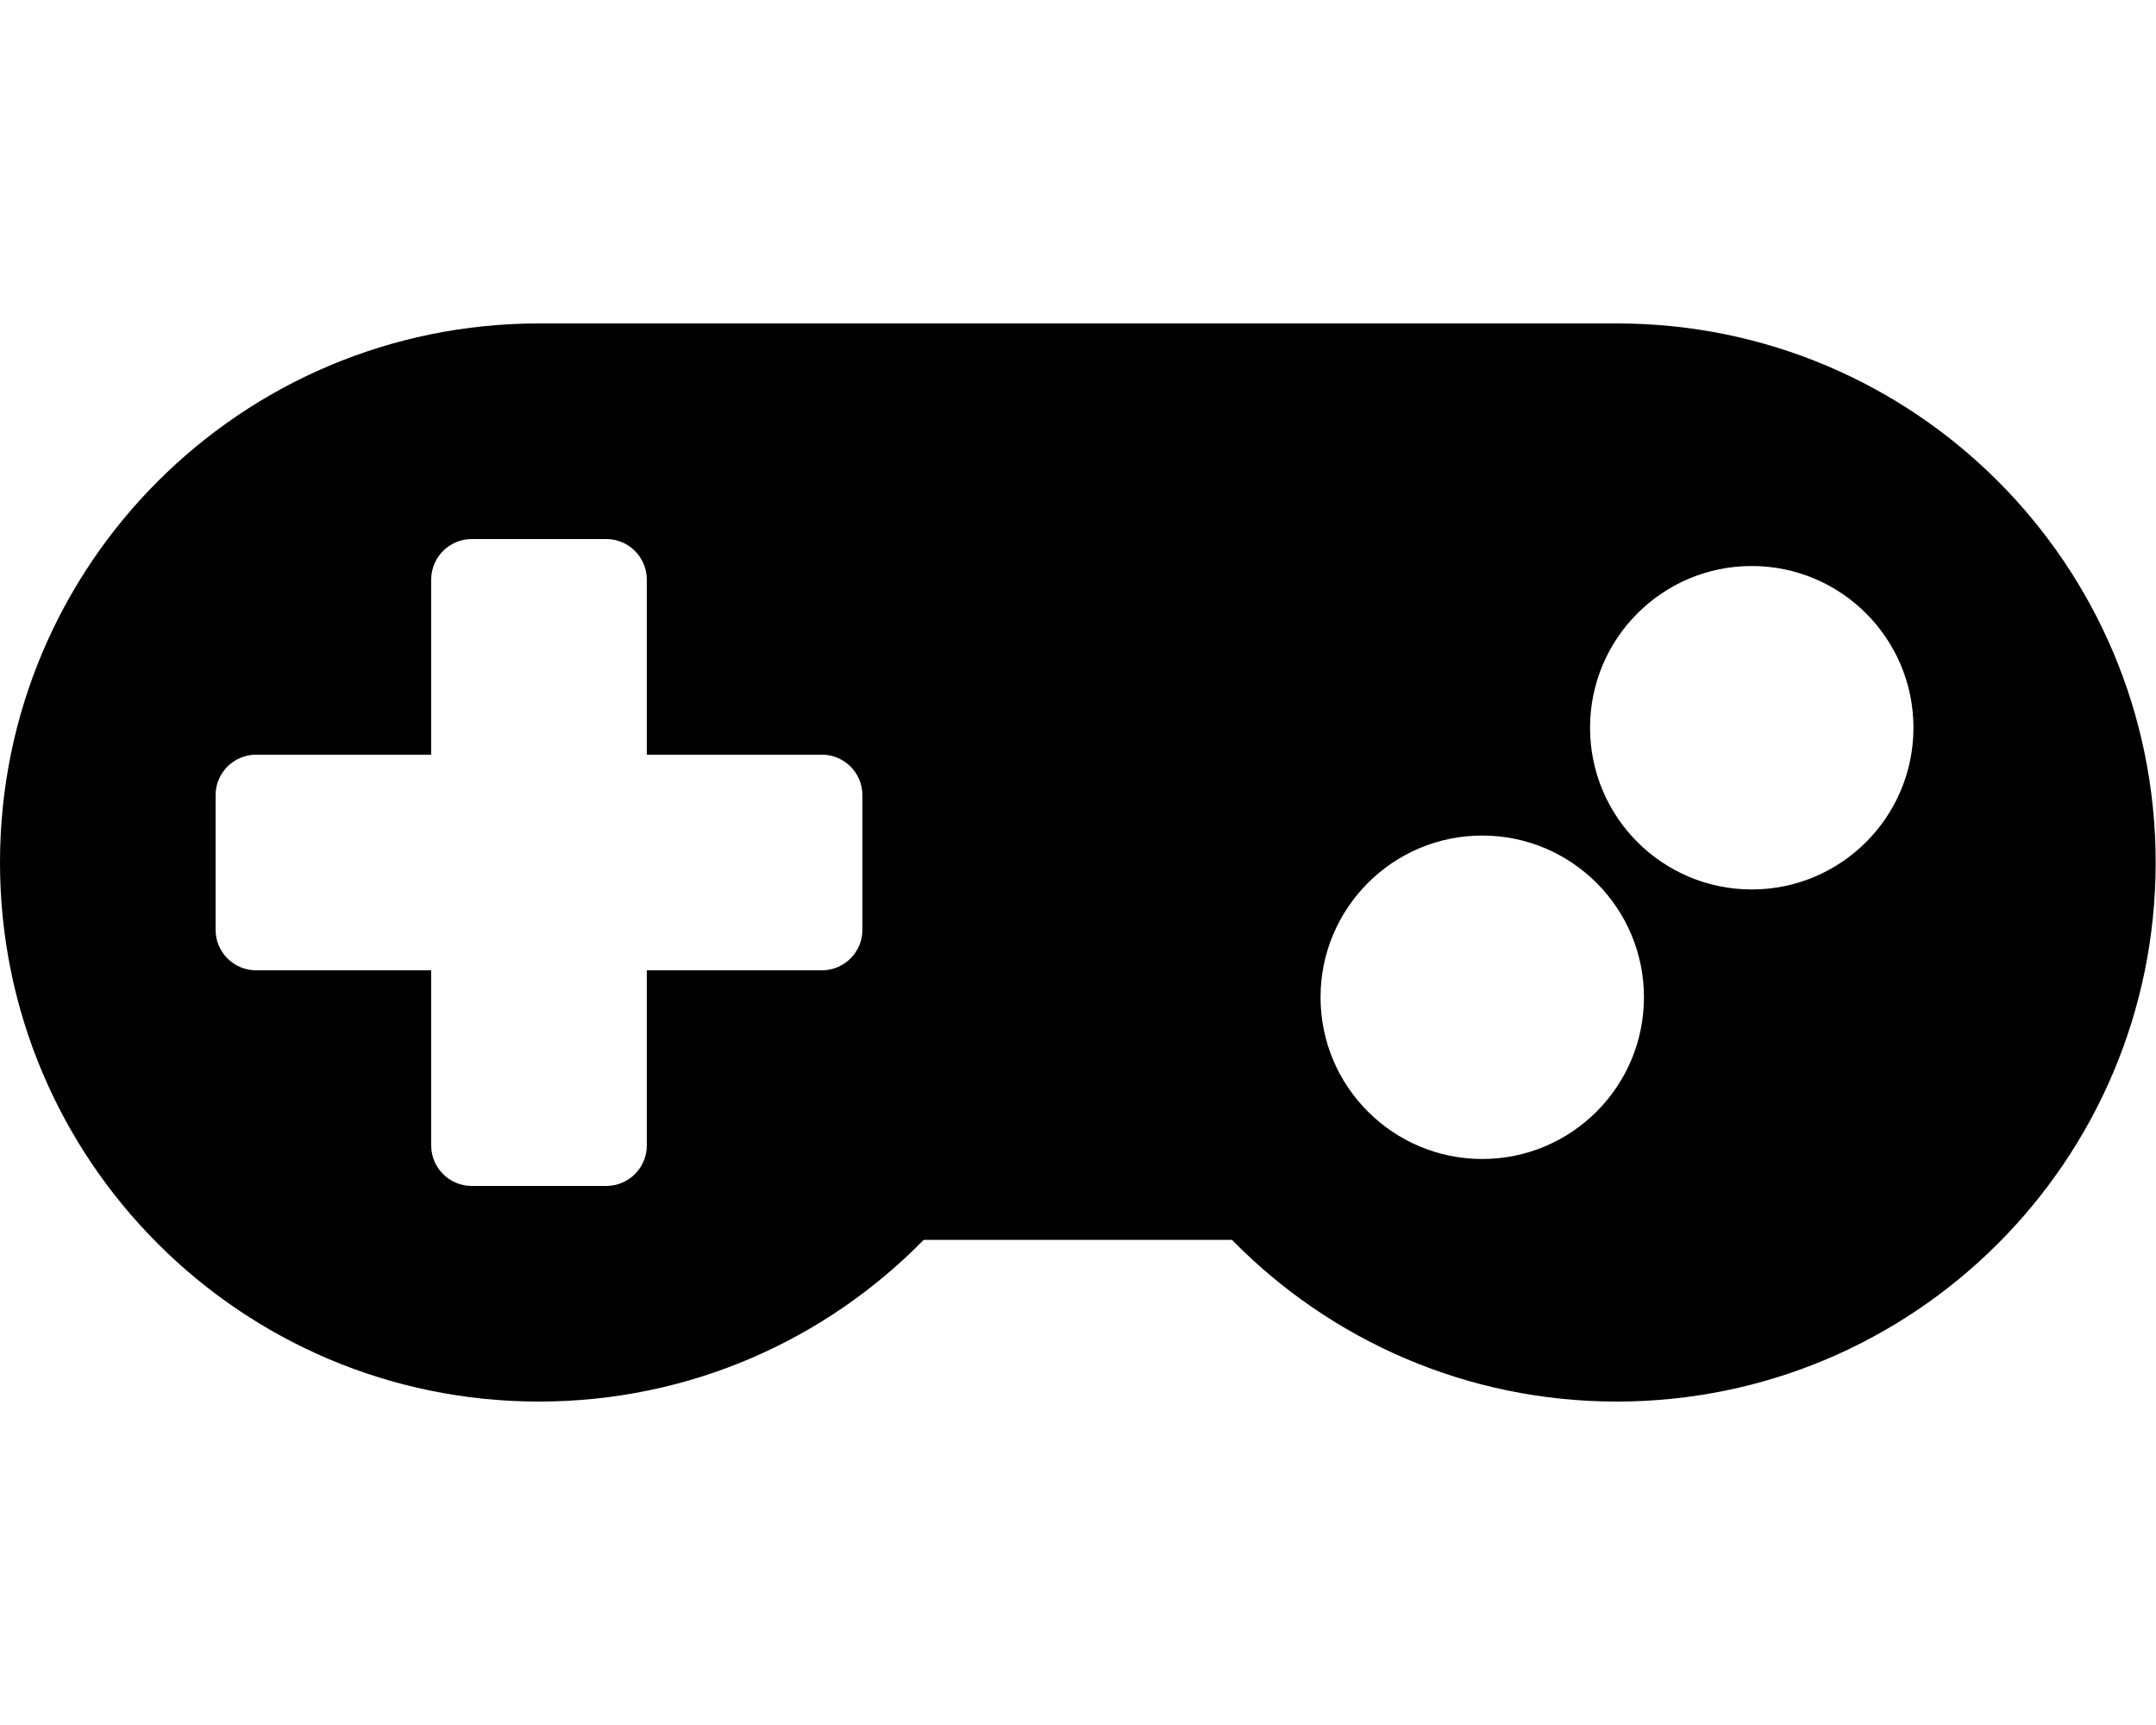
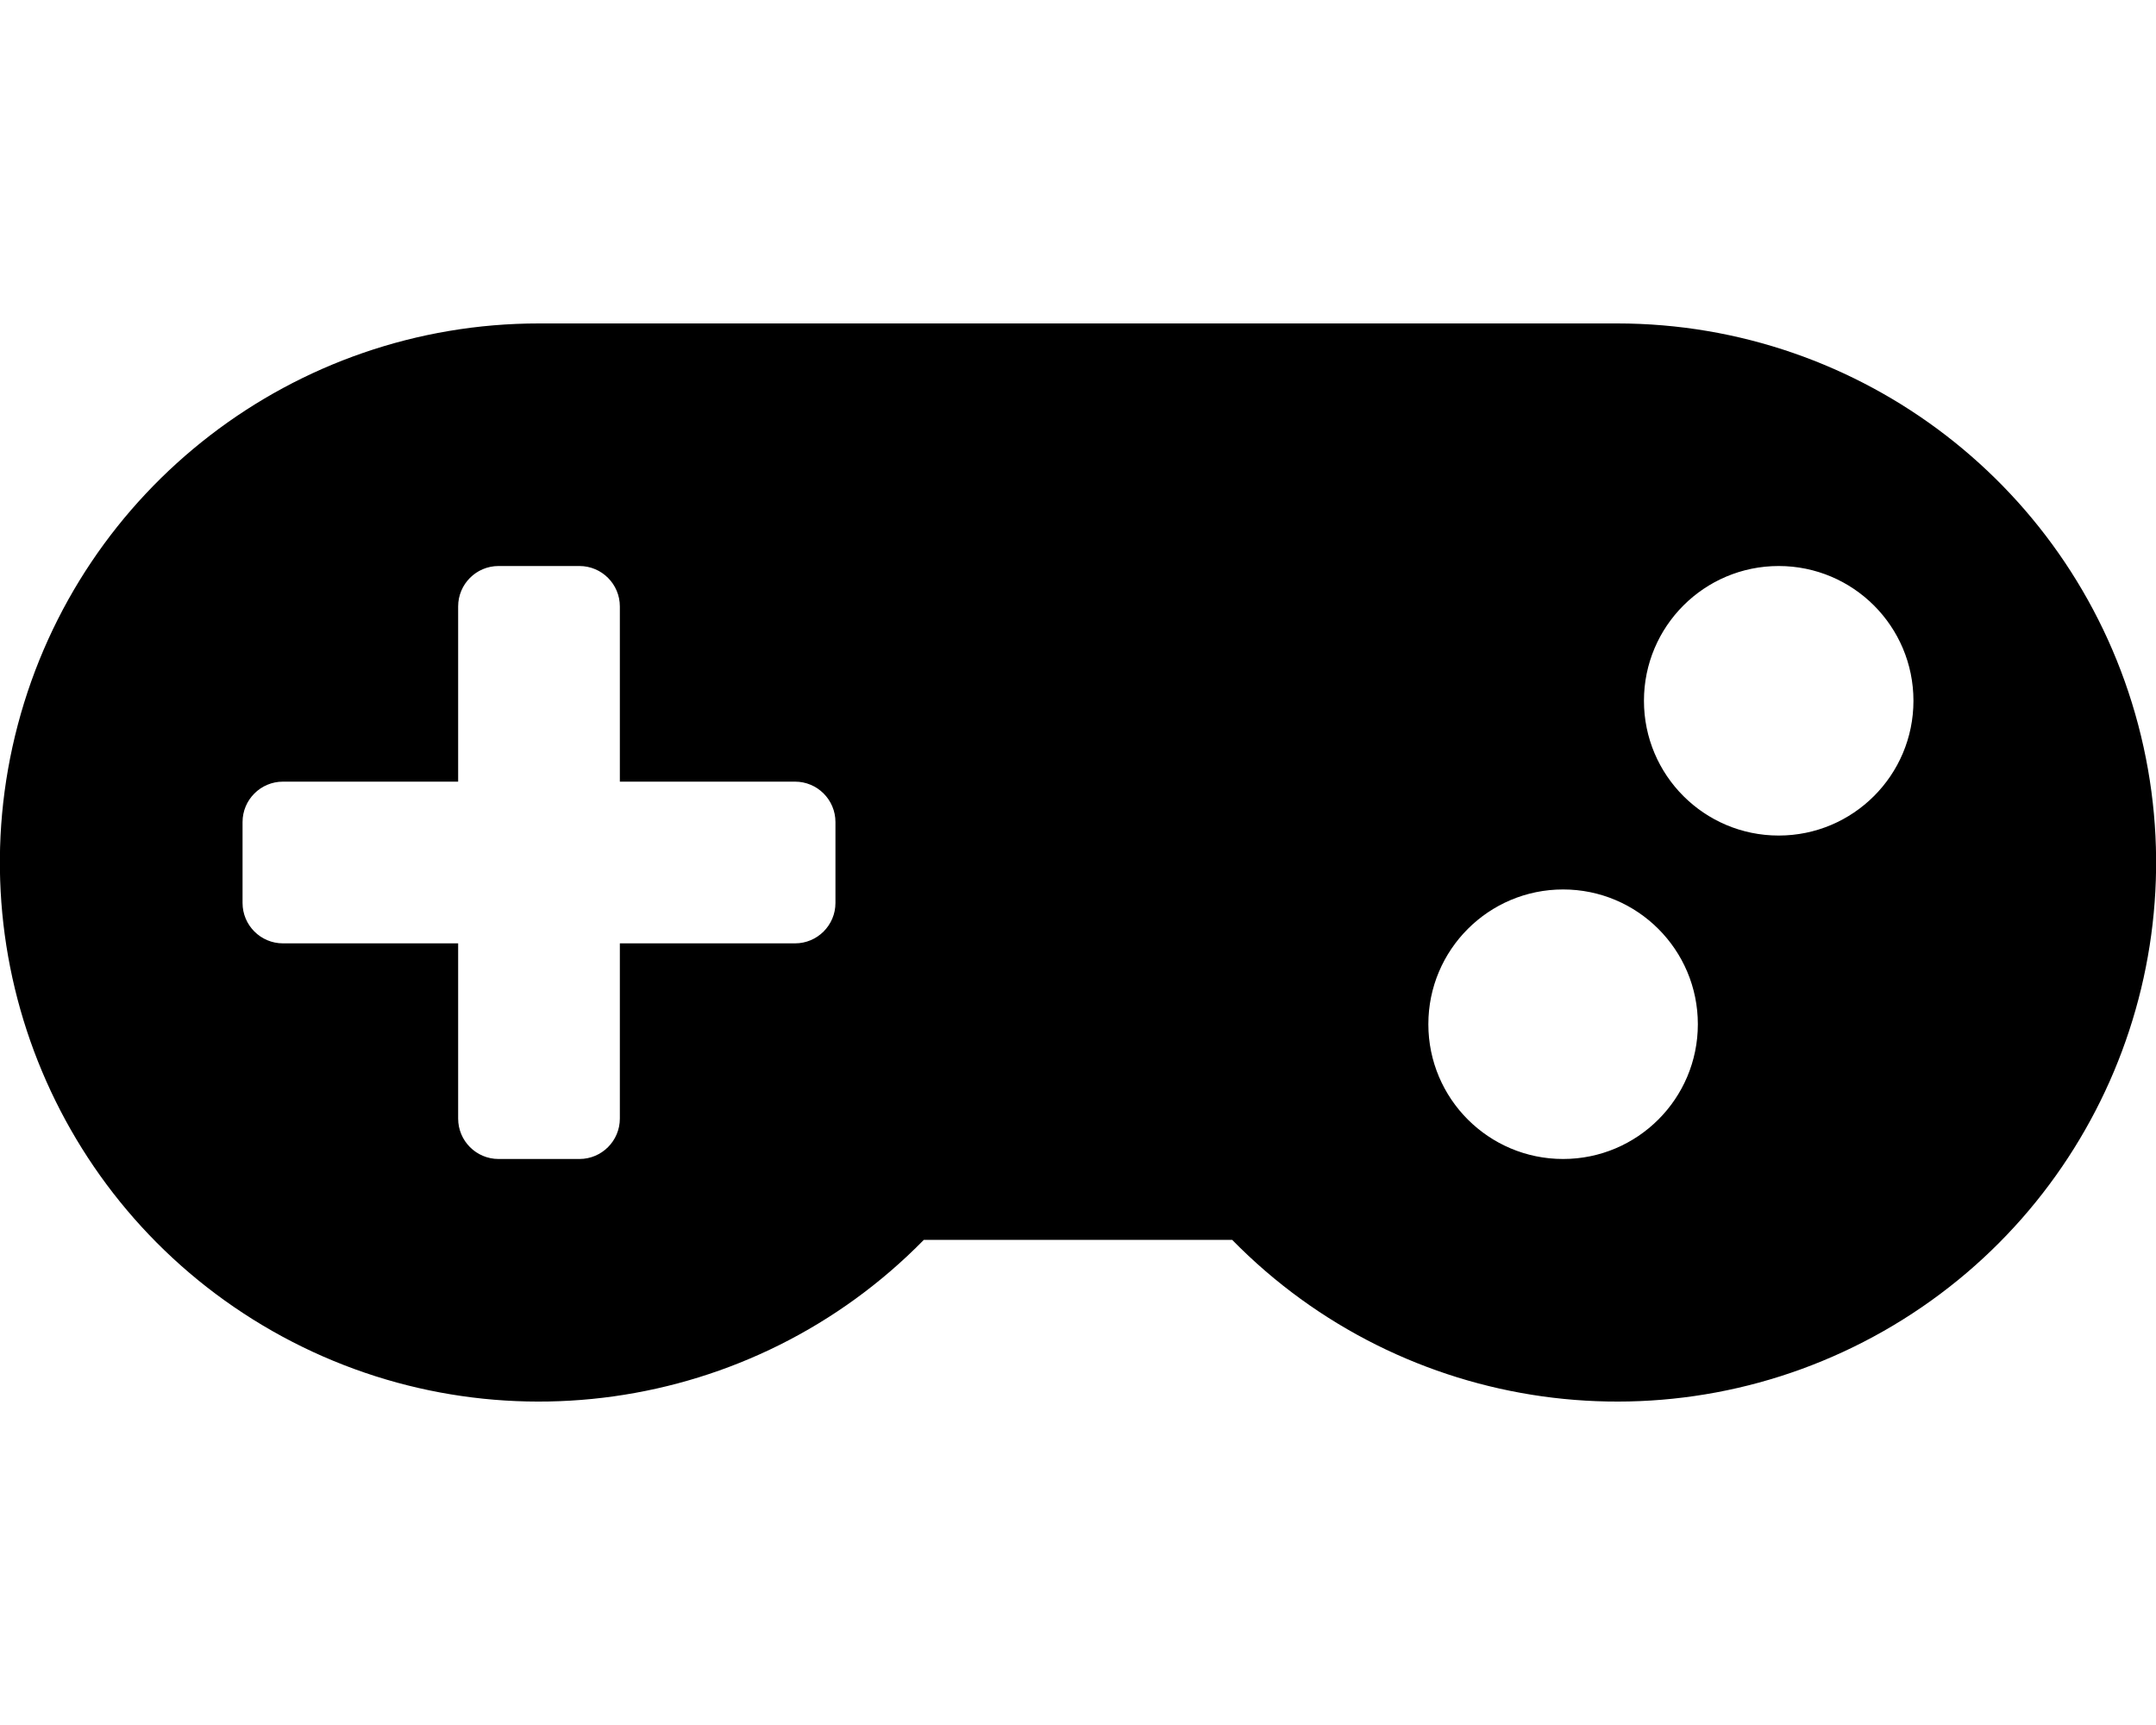
<svg xmlns="http://www.w3.org/2000/svg" viewBox="0 0 640 512">
-   <path d="M480 96H160C71.6 96 0 167.6 0 256s71.6 160 160 160c44.8 0 85.2-18.4 114.2-48h91.5c29 29.6 69.5 48 114.2 48 88.4 0 160-71.6 160-160S568.4 96 480 96zM256 276c0 6.6-5.4 12-12 12h-52v52c0 6.6-5.4 12-12 12h-40c-6.6 0-12-5.4-12-12v-52H76c-6.6 0-12-5.4-12-12v-40c0-6.6 5.4-12 12-12h52v-52c0-6.6 5.4-12 12-12h40c6.6 0 12 5.4 12 12v52h52c6.6 0 12 5.4 12 12v40zm184 68c-26.5 0-48-21.5-48-48s21.5-48 48-48 48 21.5 48 48-21.5 48-48 48zm80-80c-26.5 0-48-21.5-48-48s21.5-48 48-48 48 21.5 48 48-21.5 48-48 48z" />
+   <path d="M480.07 96H160a160 160 0 1 0 114.24 272h91.52A160 160 0 1 0 480.07 96zM248 268a12 12 0 0 1-12 12h-52v52a12 12 0 0 1-12 12h-24a12 12 0 0 1-12-12v-52H84a12 12 0 0 1-12-12v-24a12 12 0 0 1 12-12h52v-52a12 12 0 0 1 12-12h24a12 12 0 0 1 12 12v52h52a12 12 0 0 1 12 12zm216 76a40 40 0 1 1 40-40 40 40 0 0 1-40 40zm64-96a40 40 0 1 1 40-40 40 40 0 0 1-40 40z" />
</svg>
